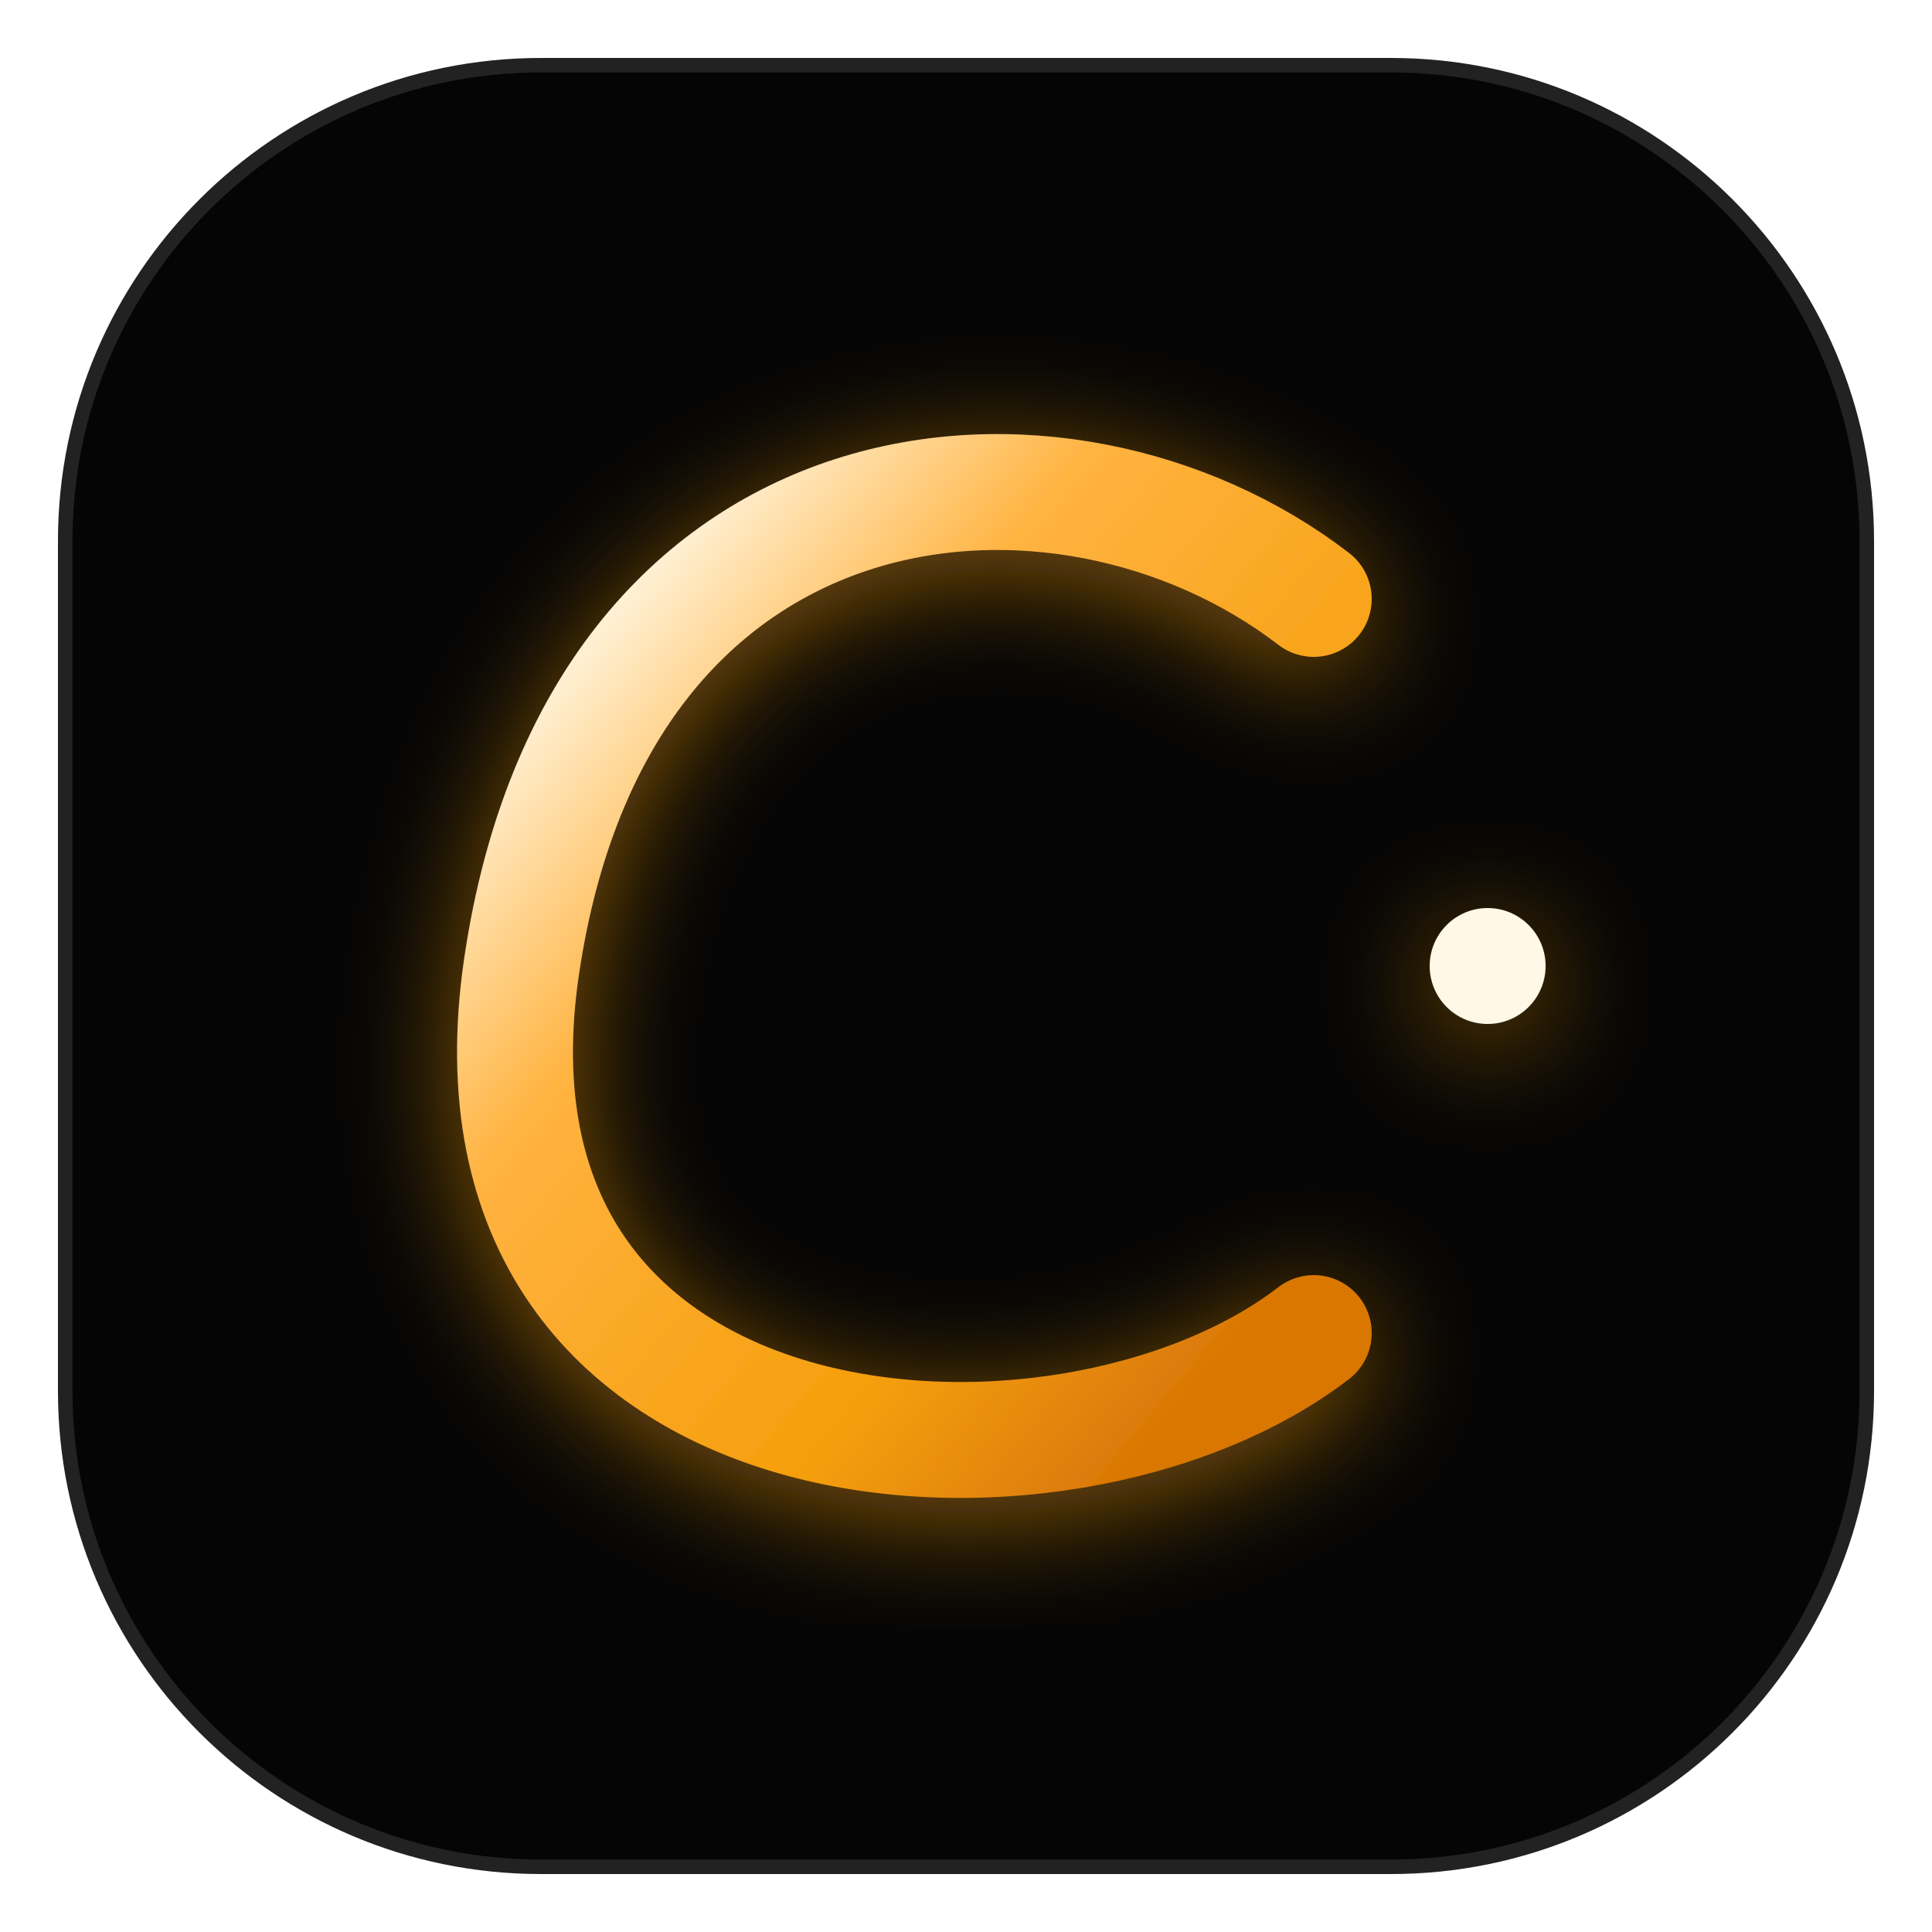
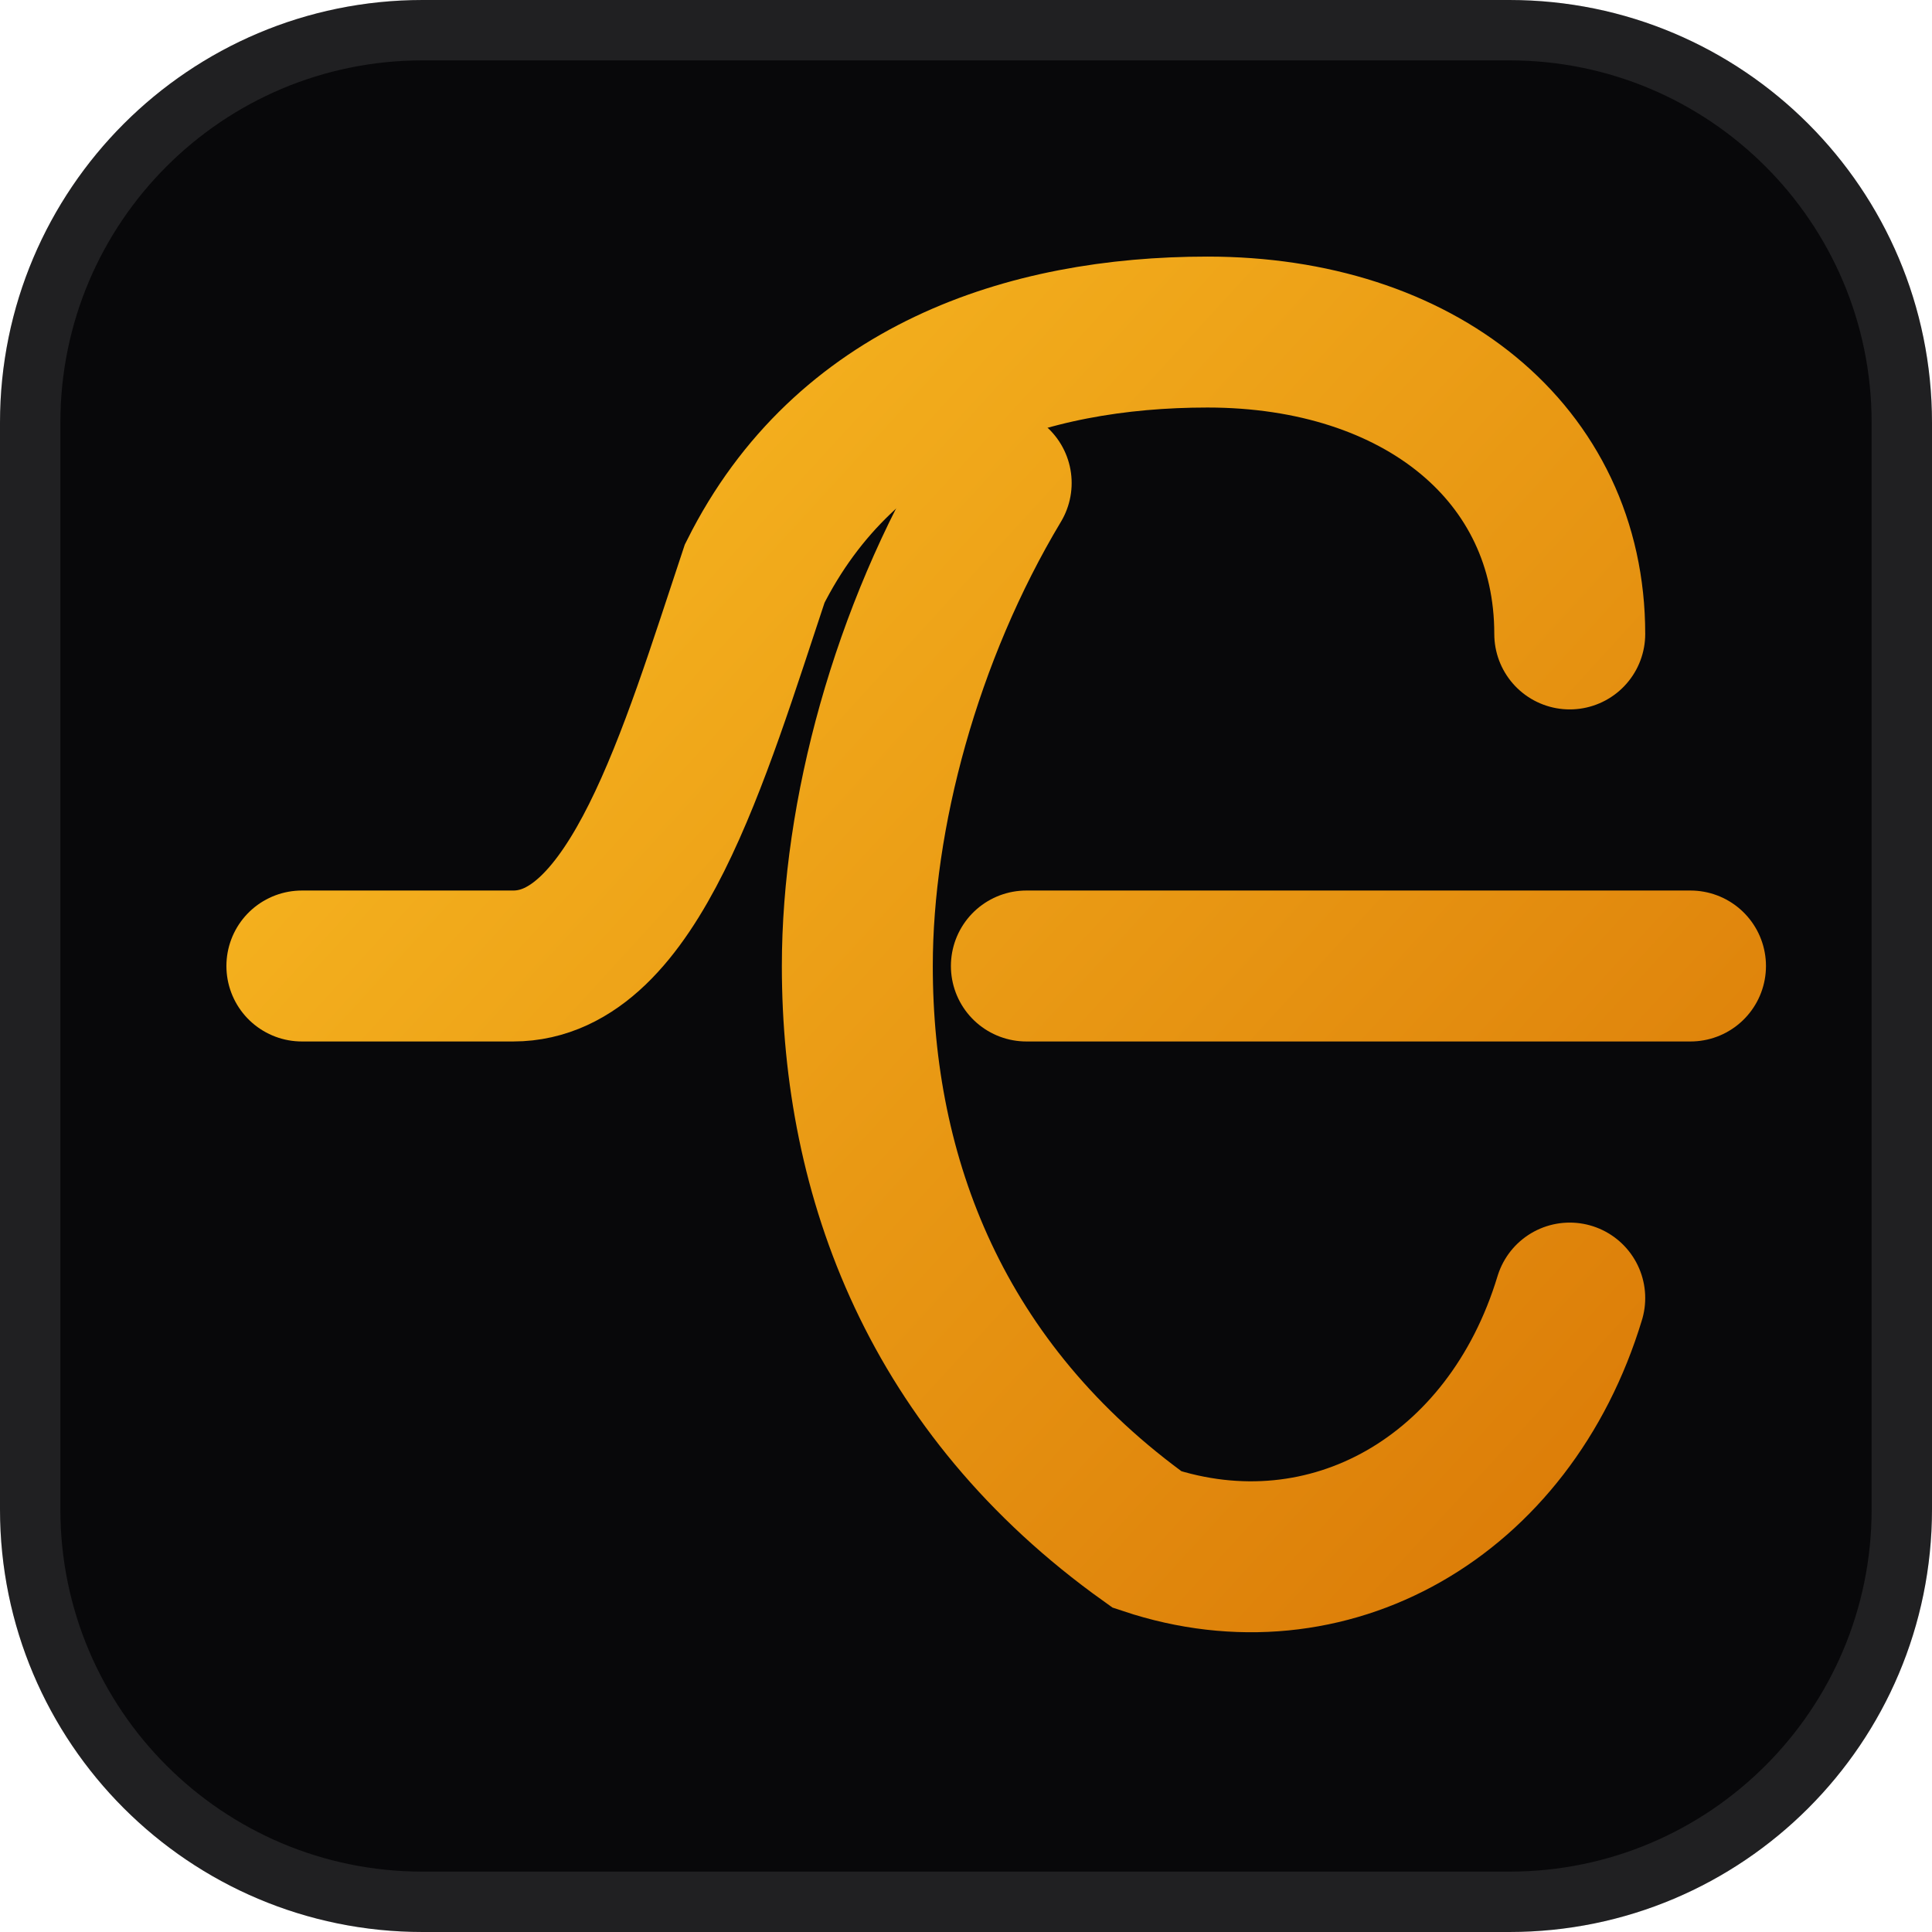
- <svg xmlns="http://www.w3.org/2000/svg" viewBox="0 0 100 100" fill="none">
+ <svg xmlns="http://www.w3.org/2000/svg" viewBox="0 0 32 32" fill="none">
+   <rect width="32" height="32" rx="7" fill="#08080A" />
+   <rect x="0.5" y="0.5" width="31" height="31" rx="6.5" stroke="rgba(255,255,255,0.1)" />
  <defs>
-     <linearGradient id="cadenceTungstenGrad" x1="10%" y1="10%" x2="90%" y2="90%">
-       <stop offset="0%" stop-color="#FFF8E7" />
-       <stop offset="30%" stop-color="#FFB340" />
-       <stop offset="75%" stop-color="#F59E0B" />
-       <stop offset="100%" stop-color="#D97706" />
+     <linearGradient id="cadenceFaviconGrad" x1="4" y1="5" x2="28" y2="27" gradientUnits="userSpaceOnUse">
+       <stop stop-color="#FBBF24" />
+       <stop offset="1" stop-color="#D97706" />
    </linearGradient>
-     <filter id="cadenceStageGlow" x="-20%" y="-20%" width="140%" height="140%">
-       <feDropShadow dx="0" dy="1" stdDeviation="3" flood-color="#F59E0B" flood-opacity="0.55" />
-     </filter>
  </defs>
-   <rect x="3" y="3" width="94" height="94" rx="25" fill="#050505" stroke="rgba(255,255,255,0.12)" stroke-width="1.5" />
-   <g filter="url(#cadenceStageGlow)">
-     <path d="M 68 31 C 55 21, 31 23, 27 50 C 23 77, 55 79, 68 69" stroke="url(#cadenceTungstenGrad)" stroke-width="6" stroke-linecap="round" stroke-linejoin="round" />
-     <line x1="38" y1="50" x2="77" y2="50" stroke="url(#cadenceTungstenGrad)" stroke-width="5" stroke-linecap="round" />
-     <circle cx="77" cy="50" r="3" fill="#FFF8E7" />
-   </g>
+   <path d="M 5 16 H 8.5 C 10.5 16 11.5 12.5 12.5 9.5 C 14 6.5 17 5.5 20 5.5 C 23.5 5.5 26 7.5 26 10.5" stroke="url(#cadenceFaviconGrad)" stroke-width="2.5" stroke-linecap="round" />
+   <path d="M 16.5 8 C 15 10.5 14.2 13.5 14.2 16 C 14.2 19.5 15.5 23 19 25.5 C 22 26.5 25 24.8 26 21.5" stroke="url(#cadenceFaviconGrad)" stroke-width="2.5" stroke-linecap="round" />
+   <path d="M 17 16 H 28" stroke="url(#cadenceFaviconGrad)" stroke-width="2.5" stroke-linecap="round" />
</svg>
